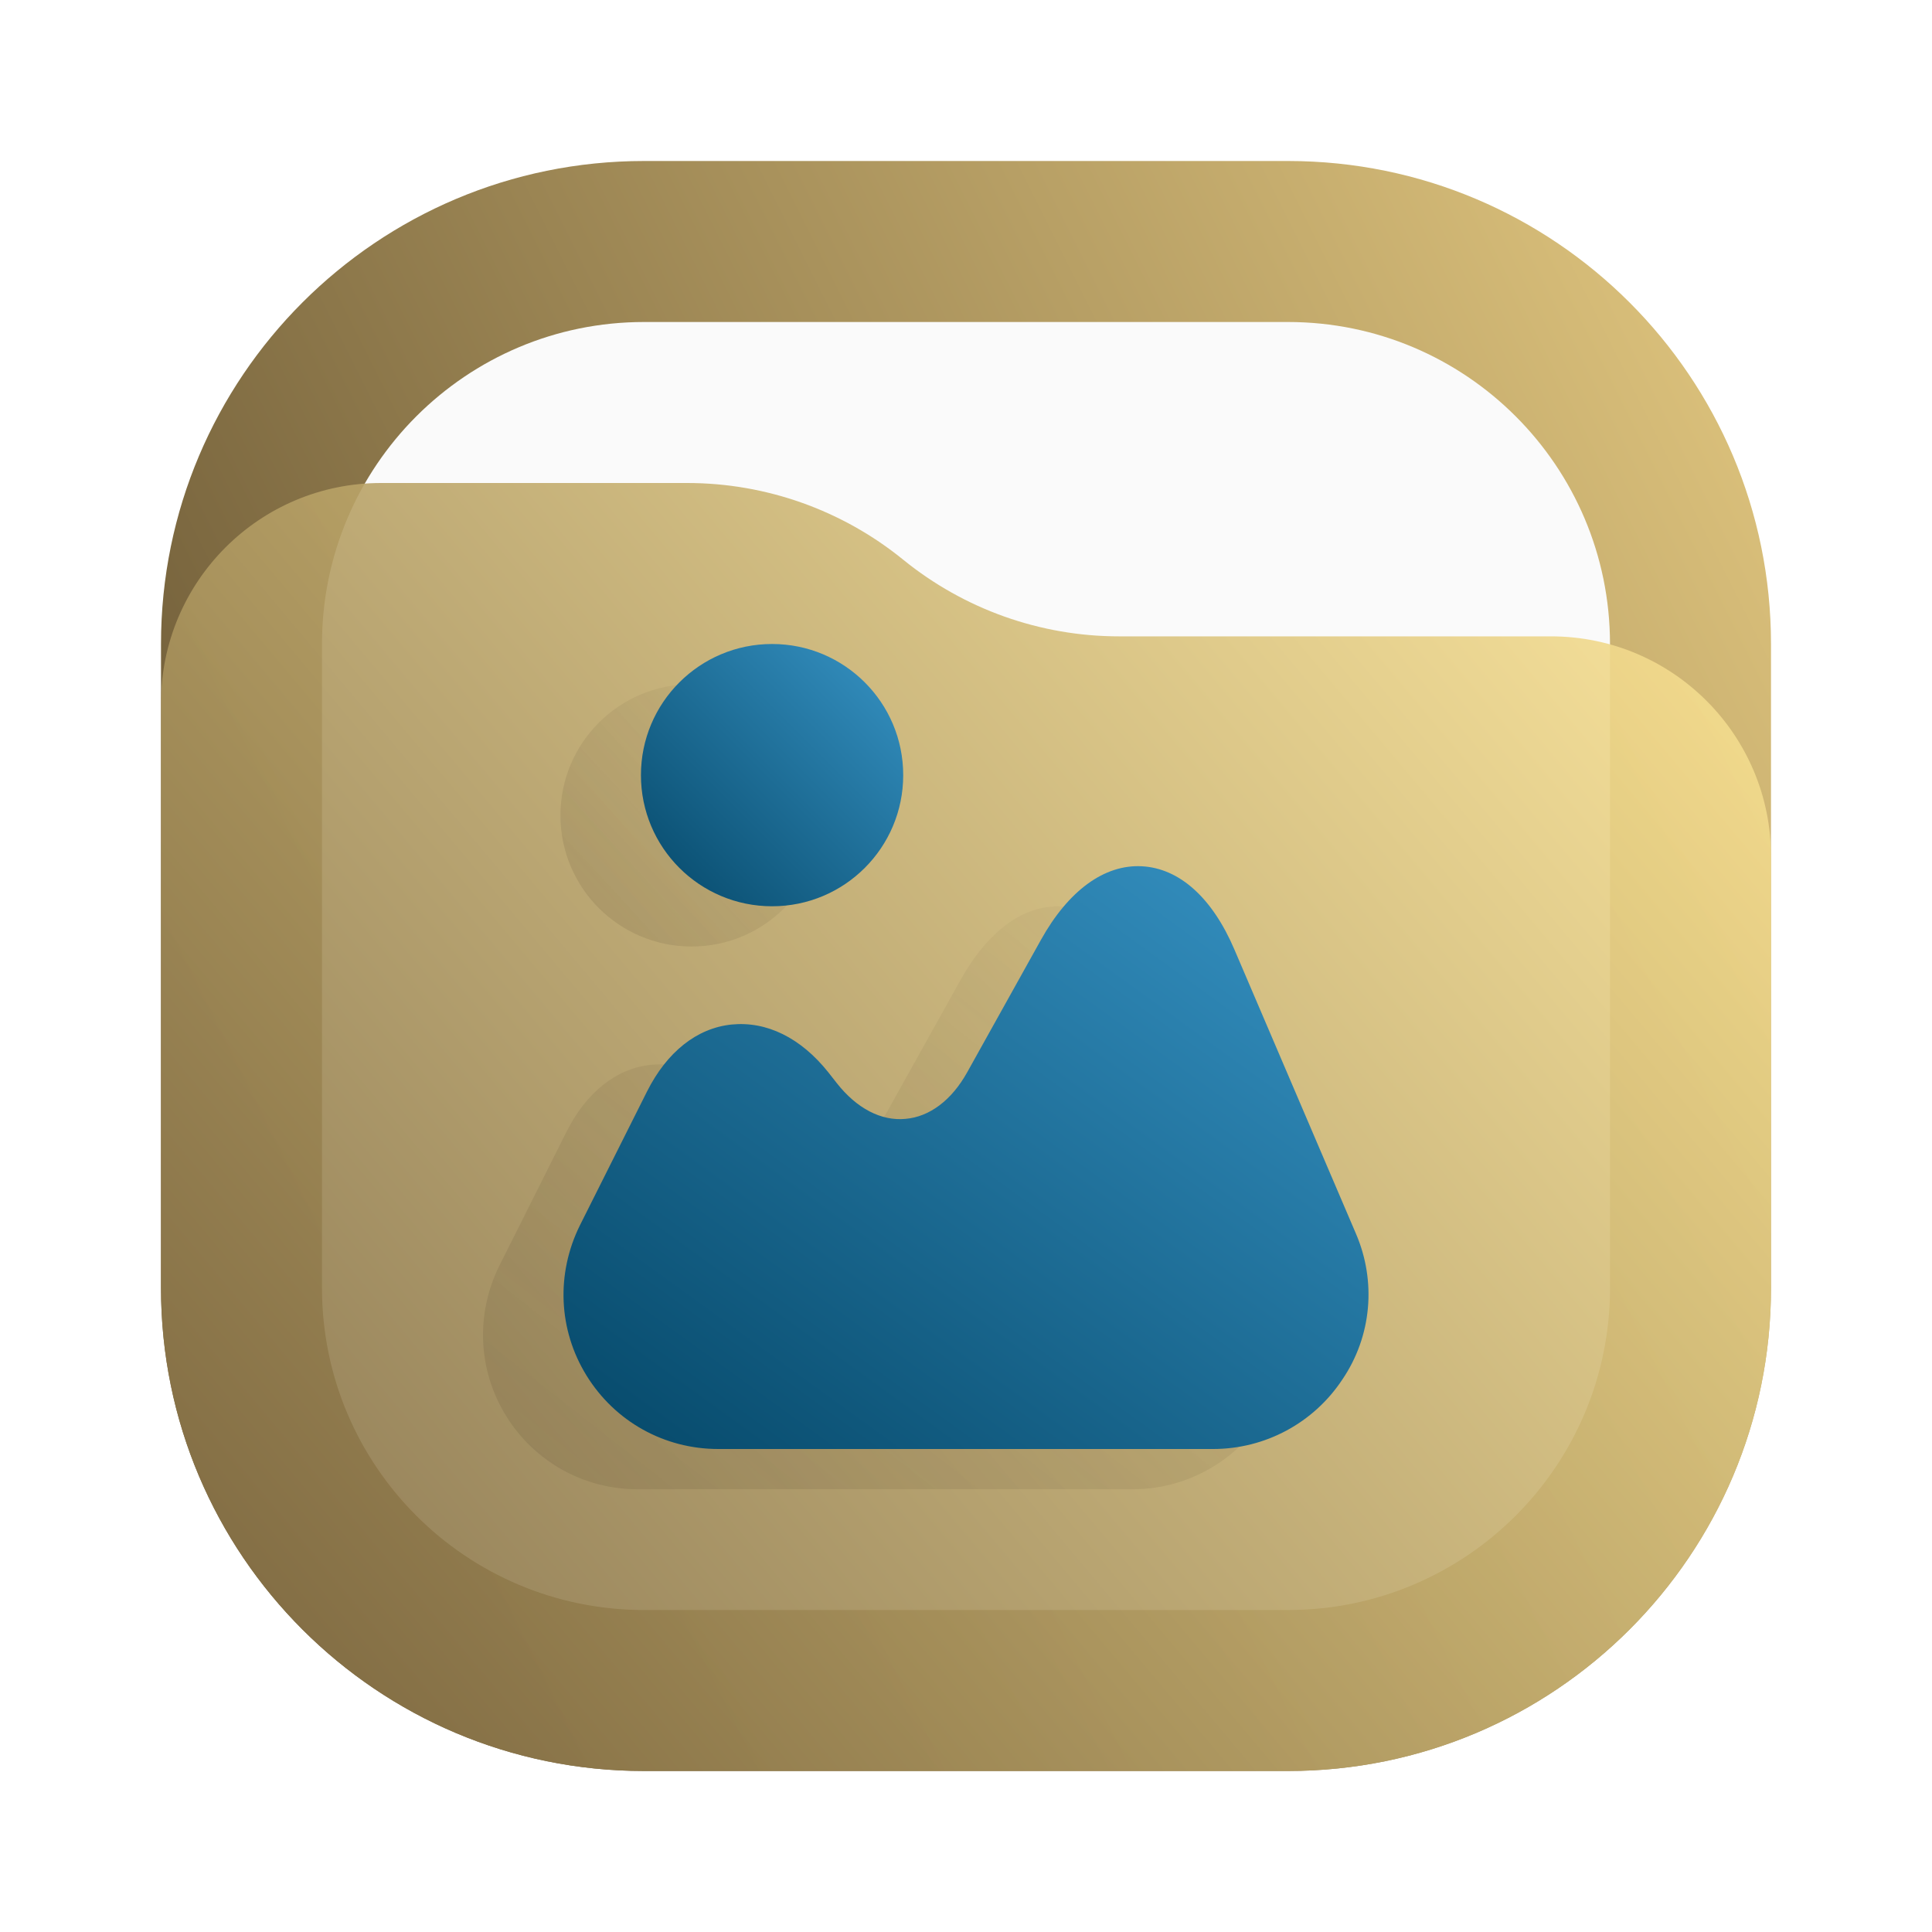
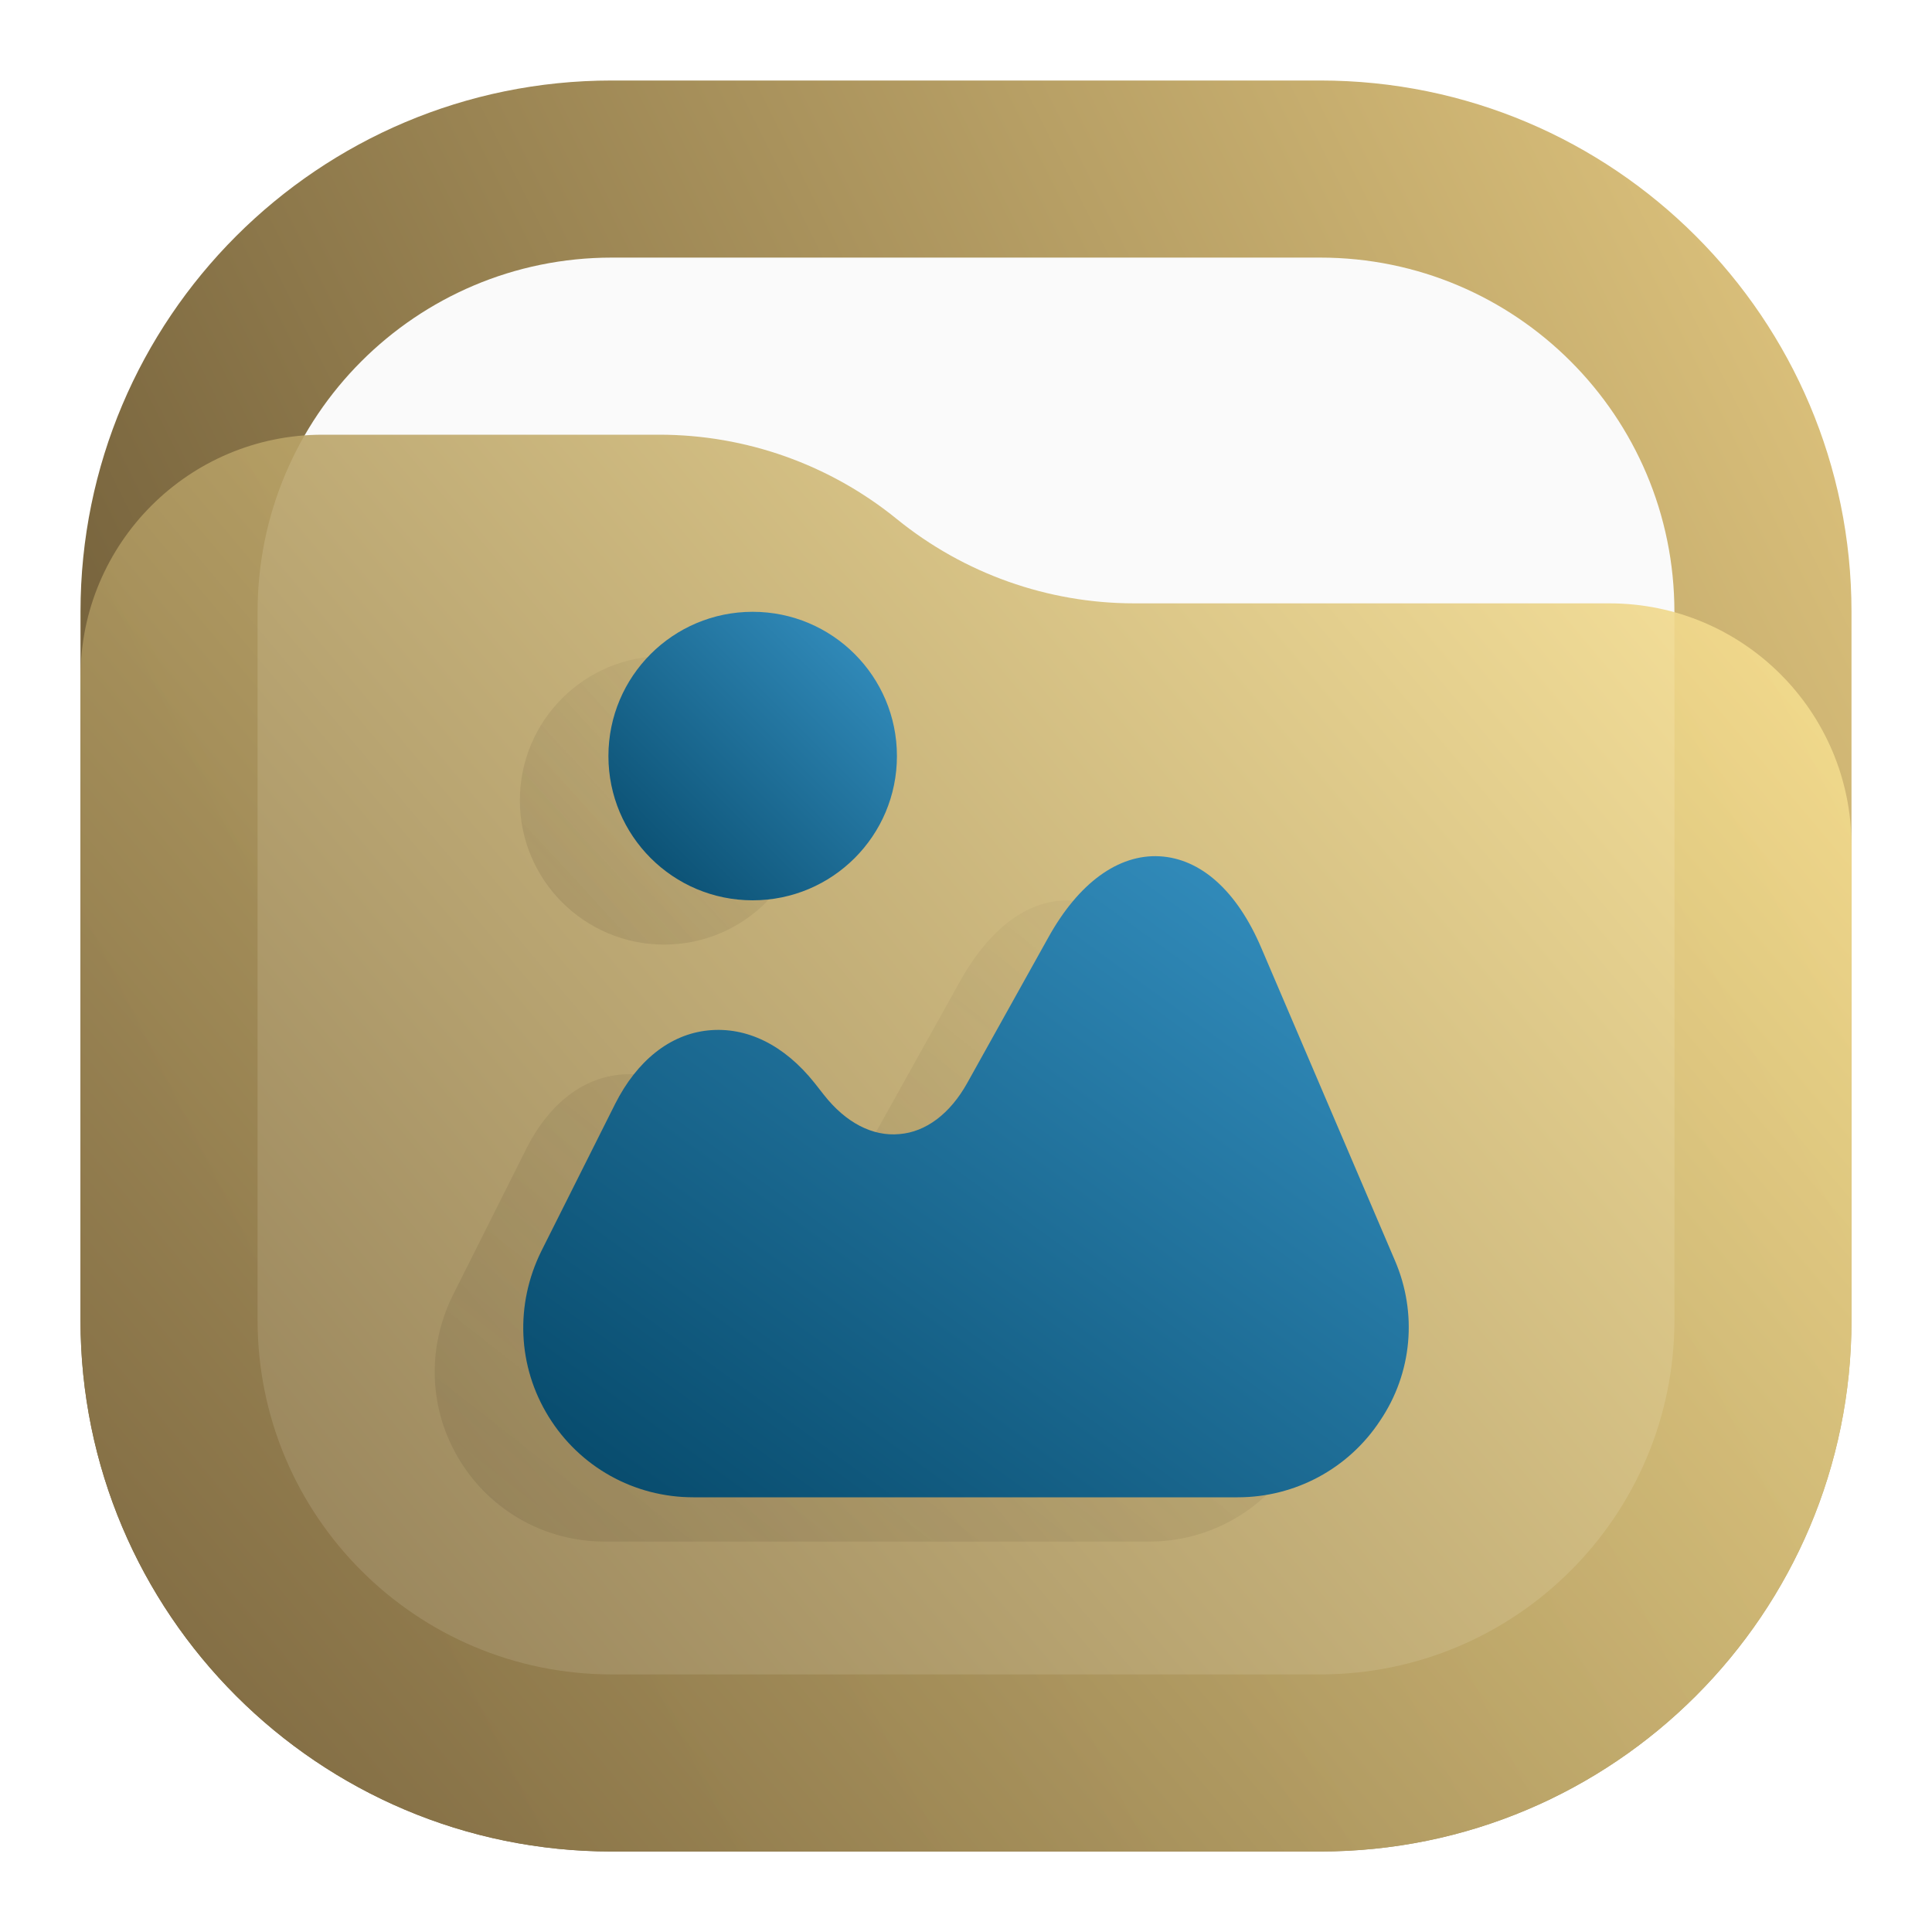
<svg xmlns="http://www.w3.org/2000/svg" width="24" height="24" viewBox="0 0 24 24" fill="none">
-   <path d="M16 2H8C4.686 2 2 4.686 2 8V16C2 19.314 4.686 22 8 22H16C19.314 22 22 19.314 22 16V8C22 4.686 19.314 2 16 2Z" fill="url(#paint0_linear_34_27)" />
-   <path d="M16 4H8C5.791 4 4 5.791 4 8V16C4 18.209 5.791 20 8 20H16C18.209 20 20 18.209 20 16V8C20 5.791 18.209 4 16 4Z" fill="#FAFAFA" />
-   <path d="M2 8.734C2 7.224 3.224 6 4.734 6H8.537C9.514 6 10.461 6.336 11.219 6.952C11.977 7.568 12.924 7.905 13.901 7.905H19.266C20.776 7.905 22 9.129 22 10.639V16C22 19.314 19.314 22 16 22H8C4.686 22 2 19.314 2 16V8.734Z" fill="url(#paint1_linear_34_27)" fill-opacity="0.9" />
-   <path d="M15.844 15.825L14.335 12.297C14.06 11.652 13.651 11.285 13.183 11.261C12.721 11.237 12.273 11.56 11.93 12.177L11.015 13.82C10.822 14.167 10.547 14.374 10.248 14.399C9.945 14.428 9.641 14.268 9.395 13.955L9.289 13.82C8.947 13.391 8.523 13.184 8.089 13.227C7.655 13.271 7.284 13.57 7.039 14.056L6.205 15.719C5.906 16.322 5.935 17.02 6.287 17.589C6.639 18.158 7.251 18.5 7.921 18.5H14.07C14.716 18.5 15.318 18.177 15.675 17.637C16.041 17.098 16.099 16.418 15.844 15.825Z" fill="url(#paint2_linear_34_27)" fill-opacity="0.5" />
-   <path d="M8.591 11.758C9.491 11.758 10.22 11.029 10.22 10.129C10.22 9.229 9.491 8.5 8.591 8.5C7.691 8.5 6.962 9.229 6.962 10.129C6.962 11.029 7.691 11.758 8.591 11.758Z" fill="url(#paint3_linear_34_27)" fill-opacity="0.5" />
-   <path d="M16.844 15.325L15.335 11.797C15.06 11.152 14.651 10.785 14.183 10.761C13.721 10.737 13.273 11.06 12.93 11.677L12.015 13.32C11.822 13.667 11.547 13.874 11.248 13.899C10.945 13.928 10.641 13.768 10.395 13.455L10.289 13.32C9.947 12.891 9.523 12.684 9.089 12.727C8.655 12.771 8.284 13.07 8.039 13.556L7.205 15.219C6.906 15.822 6.935 16.52 7.287 17.089C7.639 17.658 8.251 18 8.921 18H15.07C15.716 18 16.318 17.677 16.675 17.137C17.041 16.598 17.099 15.918 16.844 15.325Z" fill="url(#paint4_linear_34_27)" />
-   <path d="M9.591 11.258C10.491 11.258 11.22 10.529 11.22 9.629C11.22 8.729 10.491 8 9.591 8C8.691 8 7.962 8.729 7.962 9.629C7.962 10.529 8.691 11.258 9.591 11.258Z" fill="url(#paint5_linear_34_27)" />
+   <path d="M16.4 1H7.6C3.955 1 1 3.955 1 7.6V16.4C1 20.045 3.955 23 7.6 23H16.4C20.045 23 23 20.045 23 16.4V7.6C23 3.955 20.045 1 16.4 1Z" fill="url(#paint0_linear_35_2)" />
+   <path d="M16.4 3.2H7.6C5.17 3.2 3.2 5.17 3.2 7.6V16.4C3.2 18.83 5.17 20.8 7.6 20.8H16.4C18.83 20.8 20.8 18.83 20.8 16.4V7.6C20.8 5.17 18.83 3.2 16.4 3.2Z" fill="#FAFAFA" />
+   <path d="M1 8.408C1 6.747 2.347 5.4 4.008 5.4H8.19C9.265 5.4 10.307 5.77 11.141 6.448C11.975 7.125 13.016 7.495 14.091 7.495H19.992C21.653 7.495 23 8.842 23 10.503V16.4C23 20.045 20.045 23 16.4 23H7.6C3.955 23 1 20.045 1 16.4V8.408Z" fill="url(#paint1_linear_35_2)" fill-opacity="0.9" />
+   <path d="M16.228 16.208L14.569 12.327C14.267 11.617 13.816 11.214 13.302 11.187C12.793 11.161 12.3 11.516 11.923 12.195L10.916 14.002C10.704 14.384 10.402 14.612 10.073 14.639C9.739 14.67 9.405 14.495 9.135 14.151L9.018 14.002C8.642 13.53 8.175 13.303 7.698 13.35C7.221 13.398 6.813 13.727 6.542 14.262L5.625 16.091C5.297 16.754 5.328 17.522 5.715 18.148C6.102 18.774 6.776 19.15 7.513 19.15H14.277C14.988 19.15 15.65 18.795 16.043 18.201C16.445 17.607 16.509 16.86 16.228 16.208Z" fill="url(#paint2_linear_35_2)" fill-opacity="0.5" />
+   <path d="M8.25 11.734C9.24 11.734 10.042 10.931 10.042 9.942C10.042 8.952 9.24 8.15 8.25 8.15C7.26 8.15 6.458 8.952 6.458 9.942C6.458 10.931 7.26 11.734 8.25 11.734Z" fill="url(#paint3_linear_35_2)" fill-opacity="0.5" />
+   <path d="M17.328 15.658L15.669 11.777C15.367 11.067 14.916 10.664 14.402 10.637C13.893 10.611 13.4 10.966 13.023 11.645L12.016 13.452C11.804 13.834 11.502 14.062 11.173 14.088C10.839 14.12 10.505 13.945 10.235 13.601L10.118 13.452C9.742 12.98 9.275 12.752 8.798 12.8C8.321 12.848 7.913 13.177 7.642 13.712L6.725 15.541C6.397 16.204 6.428 16.972 6.815 17.598C7.202 18.224 7.876 18.6 8.613 18.6H15.377C16.088 18.6 16.75 18.245 17.142 17.651C17.545 17.057 17.609 16.31 17.328 15.658Z" fill="url(#paint4_linear_35_2)" />
+   <path d="M9.35 11.184C10.34 11.184 11.142 10.382 11.142 9.392C11.142 8.402 10.34 7.6 9.35 7.6C8.36 7.6 7.558 8.402 7.558 9.392C7.558 10.382 8.36 11.184 9.35 11.184Z" fill="url(#paint5_linear_35_2)" />
  <defs>
-     <linearGradient id="paint0_linear_34_27" x1="22" y1="2" x2="2" y2="12" gradientUnits="userSpaceOnUse">
+     <linearGradient id="paint0_linear_35_2" x1="23" y1="1" x2="1" y2="12" gradientUnits="userSpaceOnUse">
      <stop stop-color="#E3C880" />
      <stop offset="1" stop-color="#6F5C38" />
    </linearGradient>
-     <linearGradient id="paint1_linear_34_27" x1="22" y1="6" x2="2.39" y2="22.465" gradientUnits="userSpaceOnUse">
+     <linearGradient id="paint1_linear_35_2" x1="23" y1="5.4" x2="1.429" y2="23.512" gradientUnits="userSpaceOnUse">
      <stop stop-color="#FFE795" />
      <stop offset="1" stop-color="#7A653E" />
    </linearGradient>
-     <linearGradient id="paint2_linear_34_27" x1="5" y1="18.862" x2="14.17" y2="7.17" gradientUnits="userSpaceOnUse">
+     <linearGradient id="paint2_linear_35_2" x1="4.3" y1="19.548" x2="14.387" y2="6.687" gradientUnits="userSpaceOnUse">
      <stop stop-color="#54452A" stop-opacity="0.35" />
      <stop offset="1" stop-color="#54452A" stop-opacity="0" />
    </linearGradient>
-     <linearGradient id="paint3_linear_34_27" x1="6.636" y1="11.921" x2="10.871" y2="8.011" gradientUnits="userSpaceOnUse">
+     <linearGradient id="paint3_linear_35_2" x1="6.1" y1="11.913" x2="10.759" y2="7.613" gradientUnits="userSpaceOnUse">
      <stop stop-color="#54452A" stop-opacity="0.35" />
      <stop offset="1" stop-color="#54452A" stop-opacity="0" />
    </linearGradient>
-     <linearGradient id="paint4_linear_34_27" x1="18" y1="10.036" x2="9.746" y2="21.436" gradientUnits="userSpaceOnUse">
+     <linearGradient id="paint4_linear_35_2" x1="18.6" y1="9.839" x2="9.521" y2="22.38" gradientUnits="userSpaceOnUse">
      <stop stop-color="#3C9BCE" />
      <stop offset="1" stop-color="#00405F" />
    </linearGradient>
-     <linearGradient id="paint5_linear_34_27" x1="11.546" y1="7.674" x2="7.636" y2="11.584" gradientUnits="userSpaceOnUse">
+     <linearGradient id="paint5_linear_35_2" x1="11.5" y1="7.242" x2="7.2" y2="11.542" gradientUnits="userSpaceOnUse">
      <stop stop-color="#3C9BCE" />
      <stop offset="1" stop-color="#00405F" />
    </linearGradient>
  </defs>
</svg>
